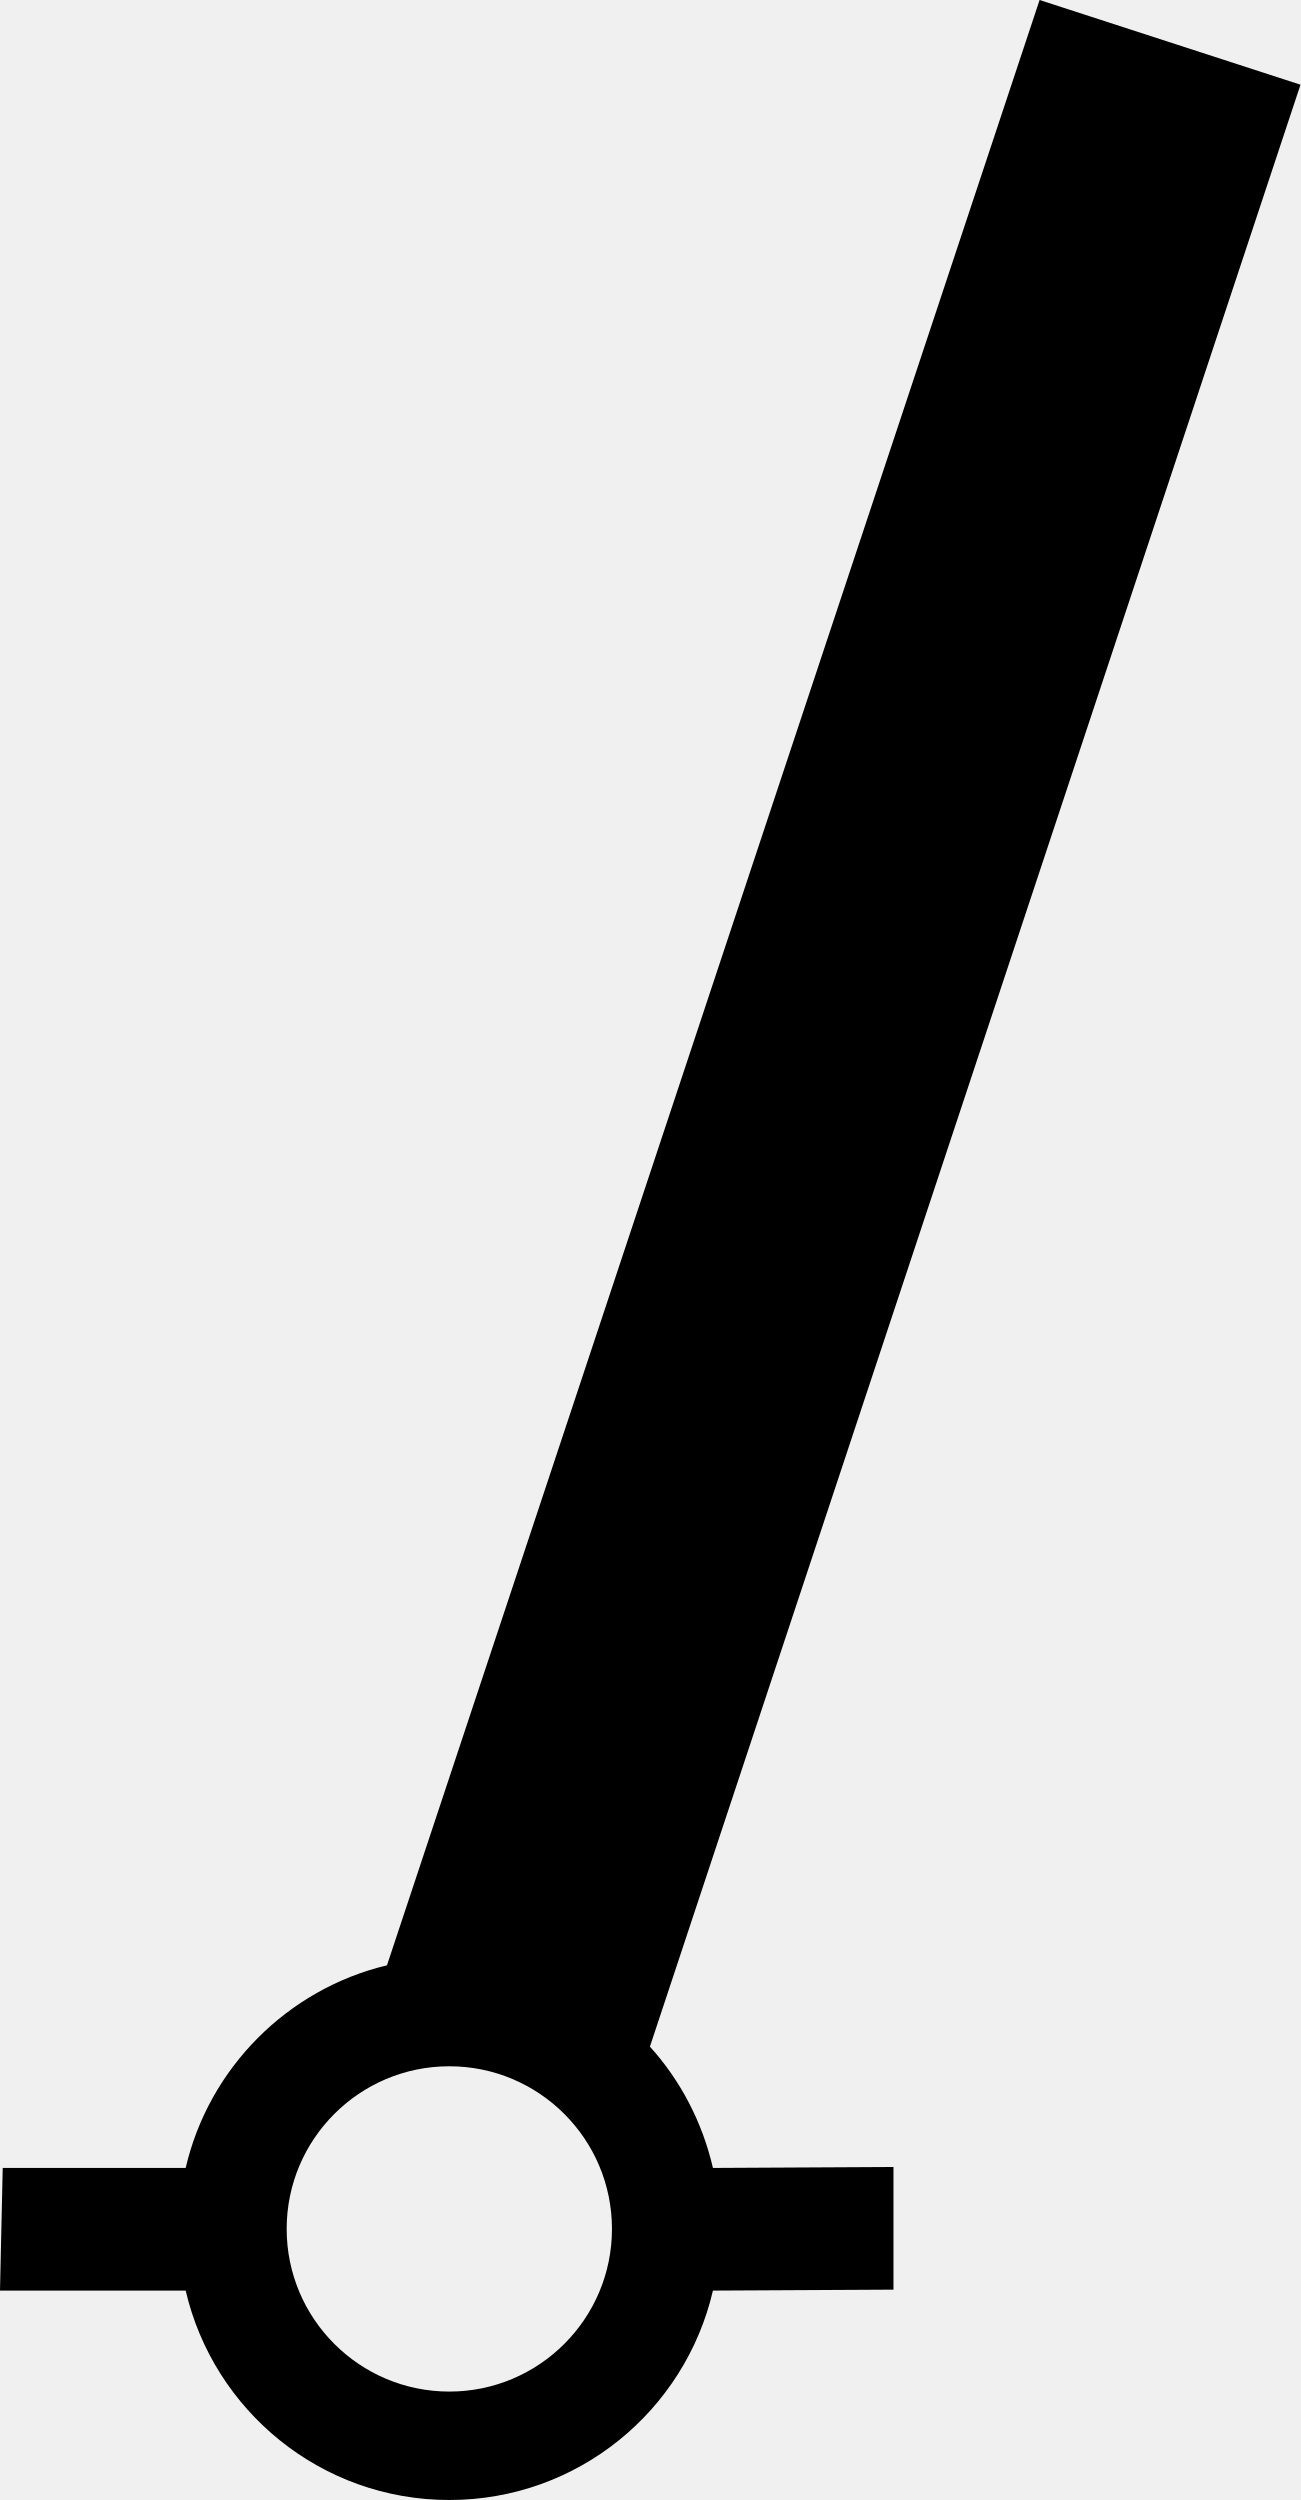
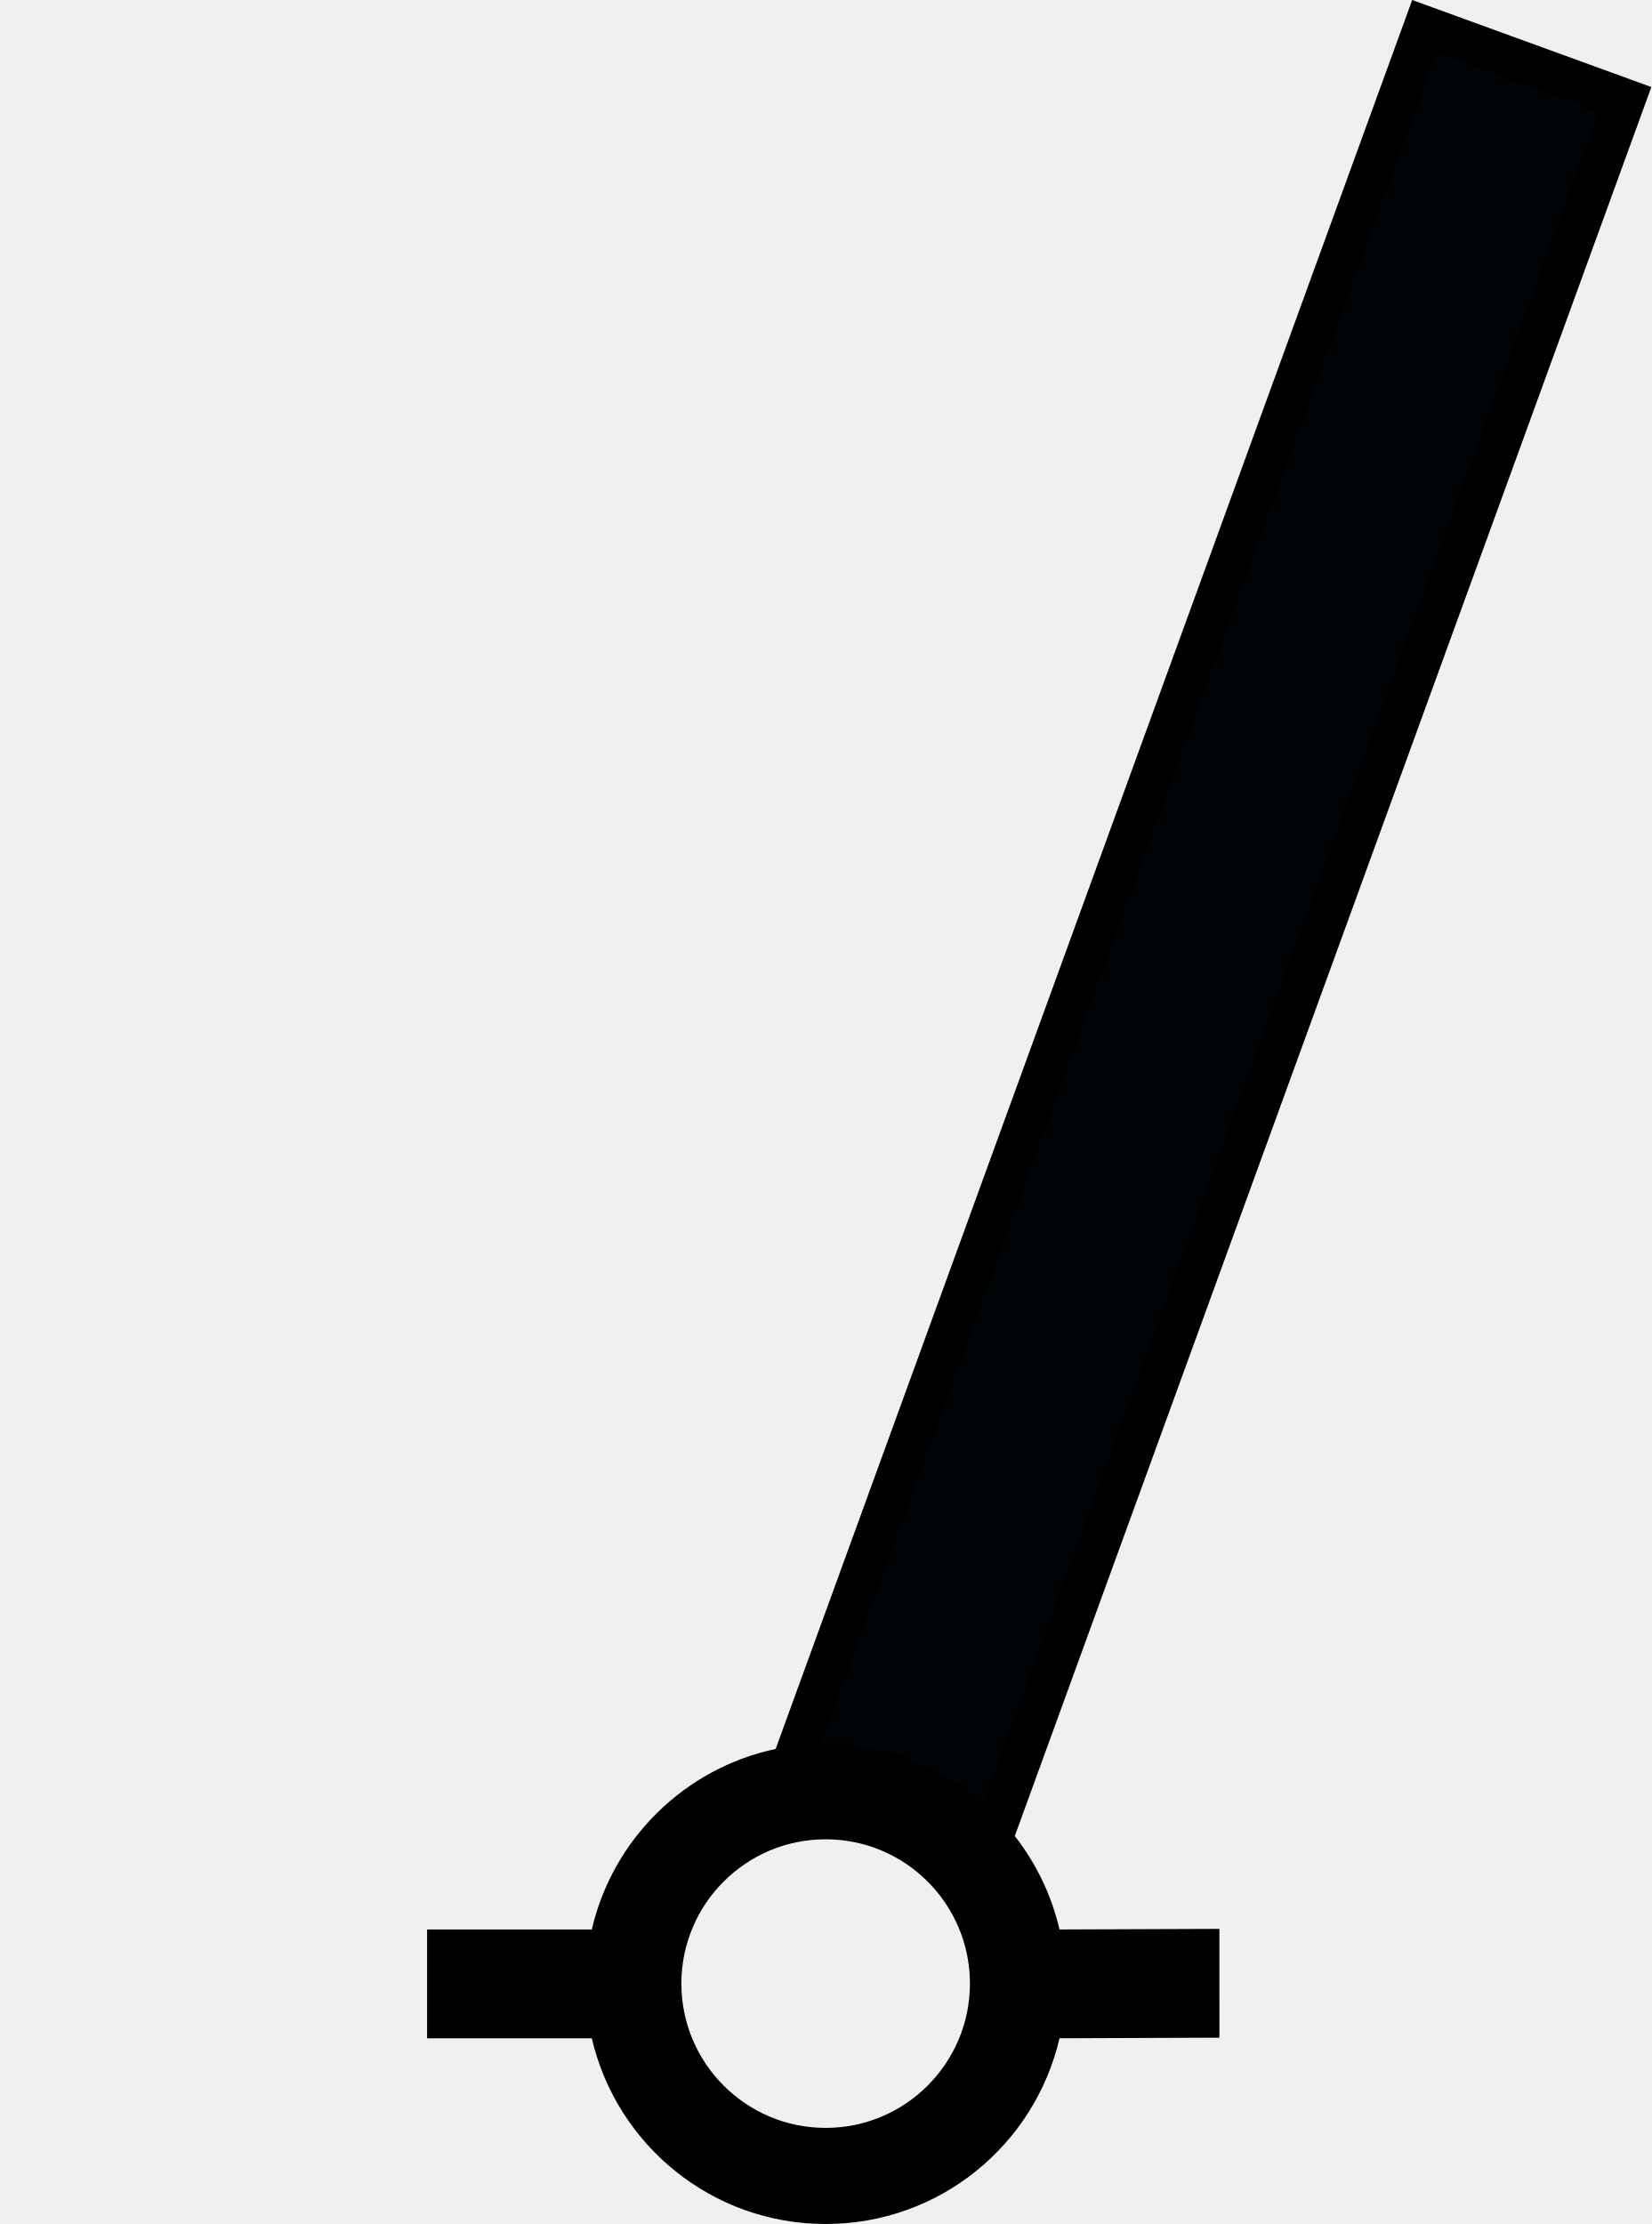
- <svg xmlns="http://www.w3.org/2000/svg" version="1.0" width="59.969" height="115.281" id="svg2">
-   <defs id="defs4">
-     </defs>
-   <path d="M 47.938,0 L 17.844,90.625 C 13.255,91.723 9.63,95.365 8.562,99.969 L 0.125,99.969 L 0,105.625 L 8.562,105.625 C 9.85,111.158 14.796,115.281 20.719,115.281 C 26.644,115.281 31.59,111.161 32.875,105.625 L 41.2,105.581 L 41.2,99.925 L 32.875,99.969 C 32.386,97.854 31.377,95.931 29.969,94.375 L 59.969,3.906 L 47.938,0 z M 20.719,95.281 C 24.859,95.281 28.219,98.641 28.219,102.781 C 28.219,106.921 24.859,110.281 20.719,110.281 C 16.579,110.281 13.219,106.921 13.219,102.781 C 13.219,98.641 16.579,95.281 20.719,95.281 z " id="path27763" style="fill:#000000;fill-opacity:1;fill-rule:evenodd;stroke:none" />
+ <svg xmlns="http://www.w3.org/2000/svg" version="1.0" width="85.841" height="115.609" id="svg2" xml:space="preserve">
+   <defs id="defs4" />
+   <path style="baseline-shift:baseline;display:inline;overflow:visible;opacity:1;vector-effect:none;fill:#ffffff;fill-opacity:0;stroke-miterlimit:4.1;enable-background:accumulate;stop-color:#000000;stop-opacity:1" d="M 74.05,1.373 40.78,92.781 51.198,96.574 84.468,5.166 Z" id="path_fill_v12" />
+   <path style="baseline-shift:baseline;display:inline;overflow:visible;opacity:1;vector-effect:none;fill:#ffffff;fill-opacity:0;stroke-width:0.707;stroke-miterlimit:4.1;enable-background:accumulate;stop-color:#000000;stop-opacity:1" d="M 74.05,1.373 40.78,92.781 45.988,94.678 79.258,3.27 Z" id="path_fill_v6" />
+   <path style="fill:#000407" d="M 74.05,1.373 40.78,92.781 51.198,96.574 84.468,5.166 Z" id="path_fill_h12" />
+   <path style="baseline-shift:baseline;display:inline;overflow:visible;opacity:1;vector-effect:none;fill:#ffffff;fill-opacity:0;stroke-width:0.866;stroke-miterlimit:4.1;enable-background:accumulate;stop-color:#000000;stop-opacity:1" d="M 74.05,1.373 49.098,69.93 59.516,73.723 84.468,5.166 Z" id="path_fill_h9" />
+   <path style="baseline-shift:baseline;display:inline;overflow:visible;opacity:1;vector-effect:none;fill:#ffffff;fill-opacity:0;stroke-width:0.816;stroke-miterlimit:4.1;enable-background:accumulate;stop-color:#000000;stop-opacity:1" d="M 74.05,1.373 51.87,62.312 62.288,66.105 84.468,5.166 Z" id="path_fill_h8" />
+   <path style="baseline-shift:baseline;display:inline;overflow:visible;opacity:1;vector-effect:none;fill:#ffffff;fill-opacity:0;stroke-width:0.707;stroke-miterlimit:4.1;enable-background:accumulate;stop-color:#000000;stop-opacity:1" d="M 74.05,1.373 57.415,47.078 67.833,50.87 84.468,5.166 Z" id="path_fill_h6" />
+   <path style="baseline-shift:baseline;display:inline;overflow:visible;opacity:1;vector-effect:none;fill:#ffffff;fill-opacity:0;stroke-width:0.577;stroke-miterlimit:4.1;enable-background:accumulate;stop-color:#000000;stop-opacity:1" d="M 74.05,1.373 62.96,31.843 73.378,35.635 84.468,5.166 Z" id="path_fill_h4" />
+   <path style="baseline-shift:baseline;display:inline;overflow:visible;opacity:1;vector-effect:none;fill:#ffffff;fill-opacity:0;stroke-width:0.5;stroke-miterlimit:4.1;enable-background:accumulate;stop-color:#000000;stop-opacity:1" d="m 74.05,1.373 -8.317,22.852 10.418,3.792 8.317,-22.852 z" id="path_fill_h3" />
+   <path id="path_stroke" style="baseline-shift:baseline;display:inline;overflow:visible;opacity:1;vector-effect:none;stroke-miterlimit:4.1;enable-background:accumulate;stop-color:#000000;stop-opacity:1" d="M 73.409,0 40.32,90.916 c -4.731,1.001 -8.465,4.68 -9.557,9.383 h -8.562 v 5.656 h 8.562 c 1.287,5.533 6.233,9.654 12.156,9.654 5.925,1e-5 10.871,-4.119 12.156,-9.654 l 8.313,-0.031 -5e-4,-5.656 -8.312,0.031 C 54.657,98.5 53.852,96.849 52.751,95.441 L 85.841,4.525 Z m 1.281,2.746 8.404,3.061 -31.992,87.898 c -2.19,-1.906 -5.05,-3.061 -8.184,-3.061 -0.074,0 -0.149,6.71e-4 -0.223,0.002 z M 42.919,95.611 c 4.14,0 7.5,3.36 7.5,7.5 -10e-7,4.14 -3.36,7.502 -7.5,7.502 -4.14,0 -7.5,-3.362 -7.5,-7.502 -10e-7,-4.14 3.36,-7.5 7.5,-7.5 z" />
</svg>
